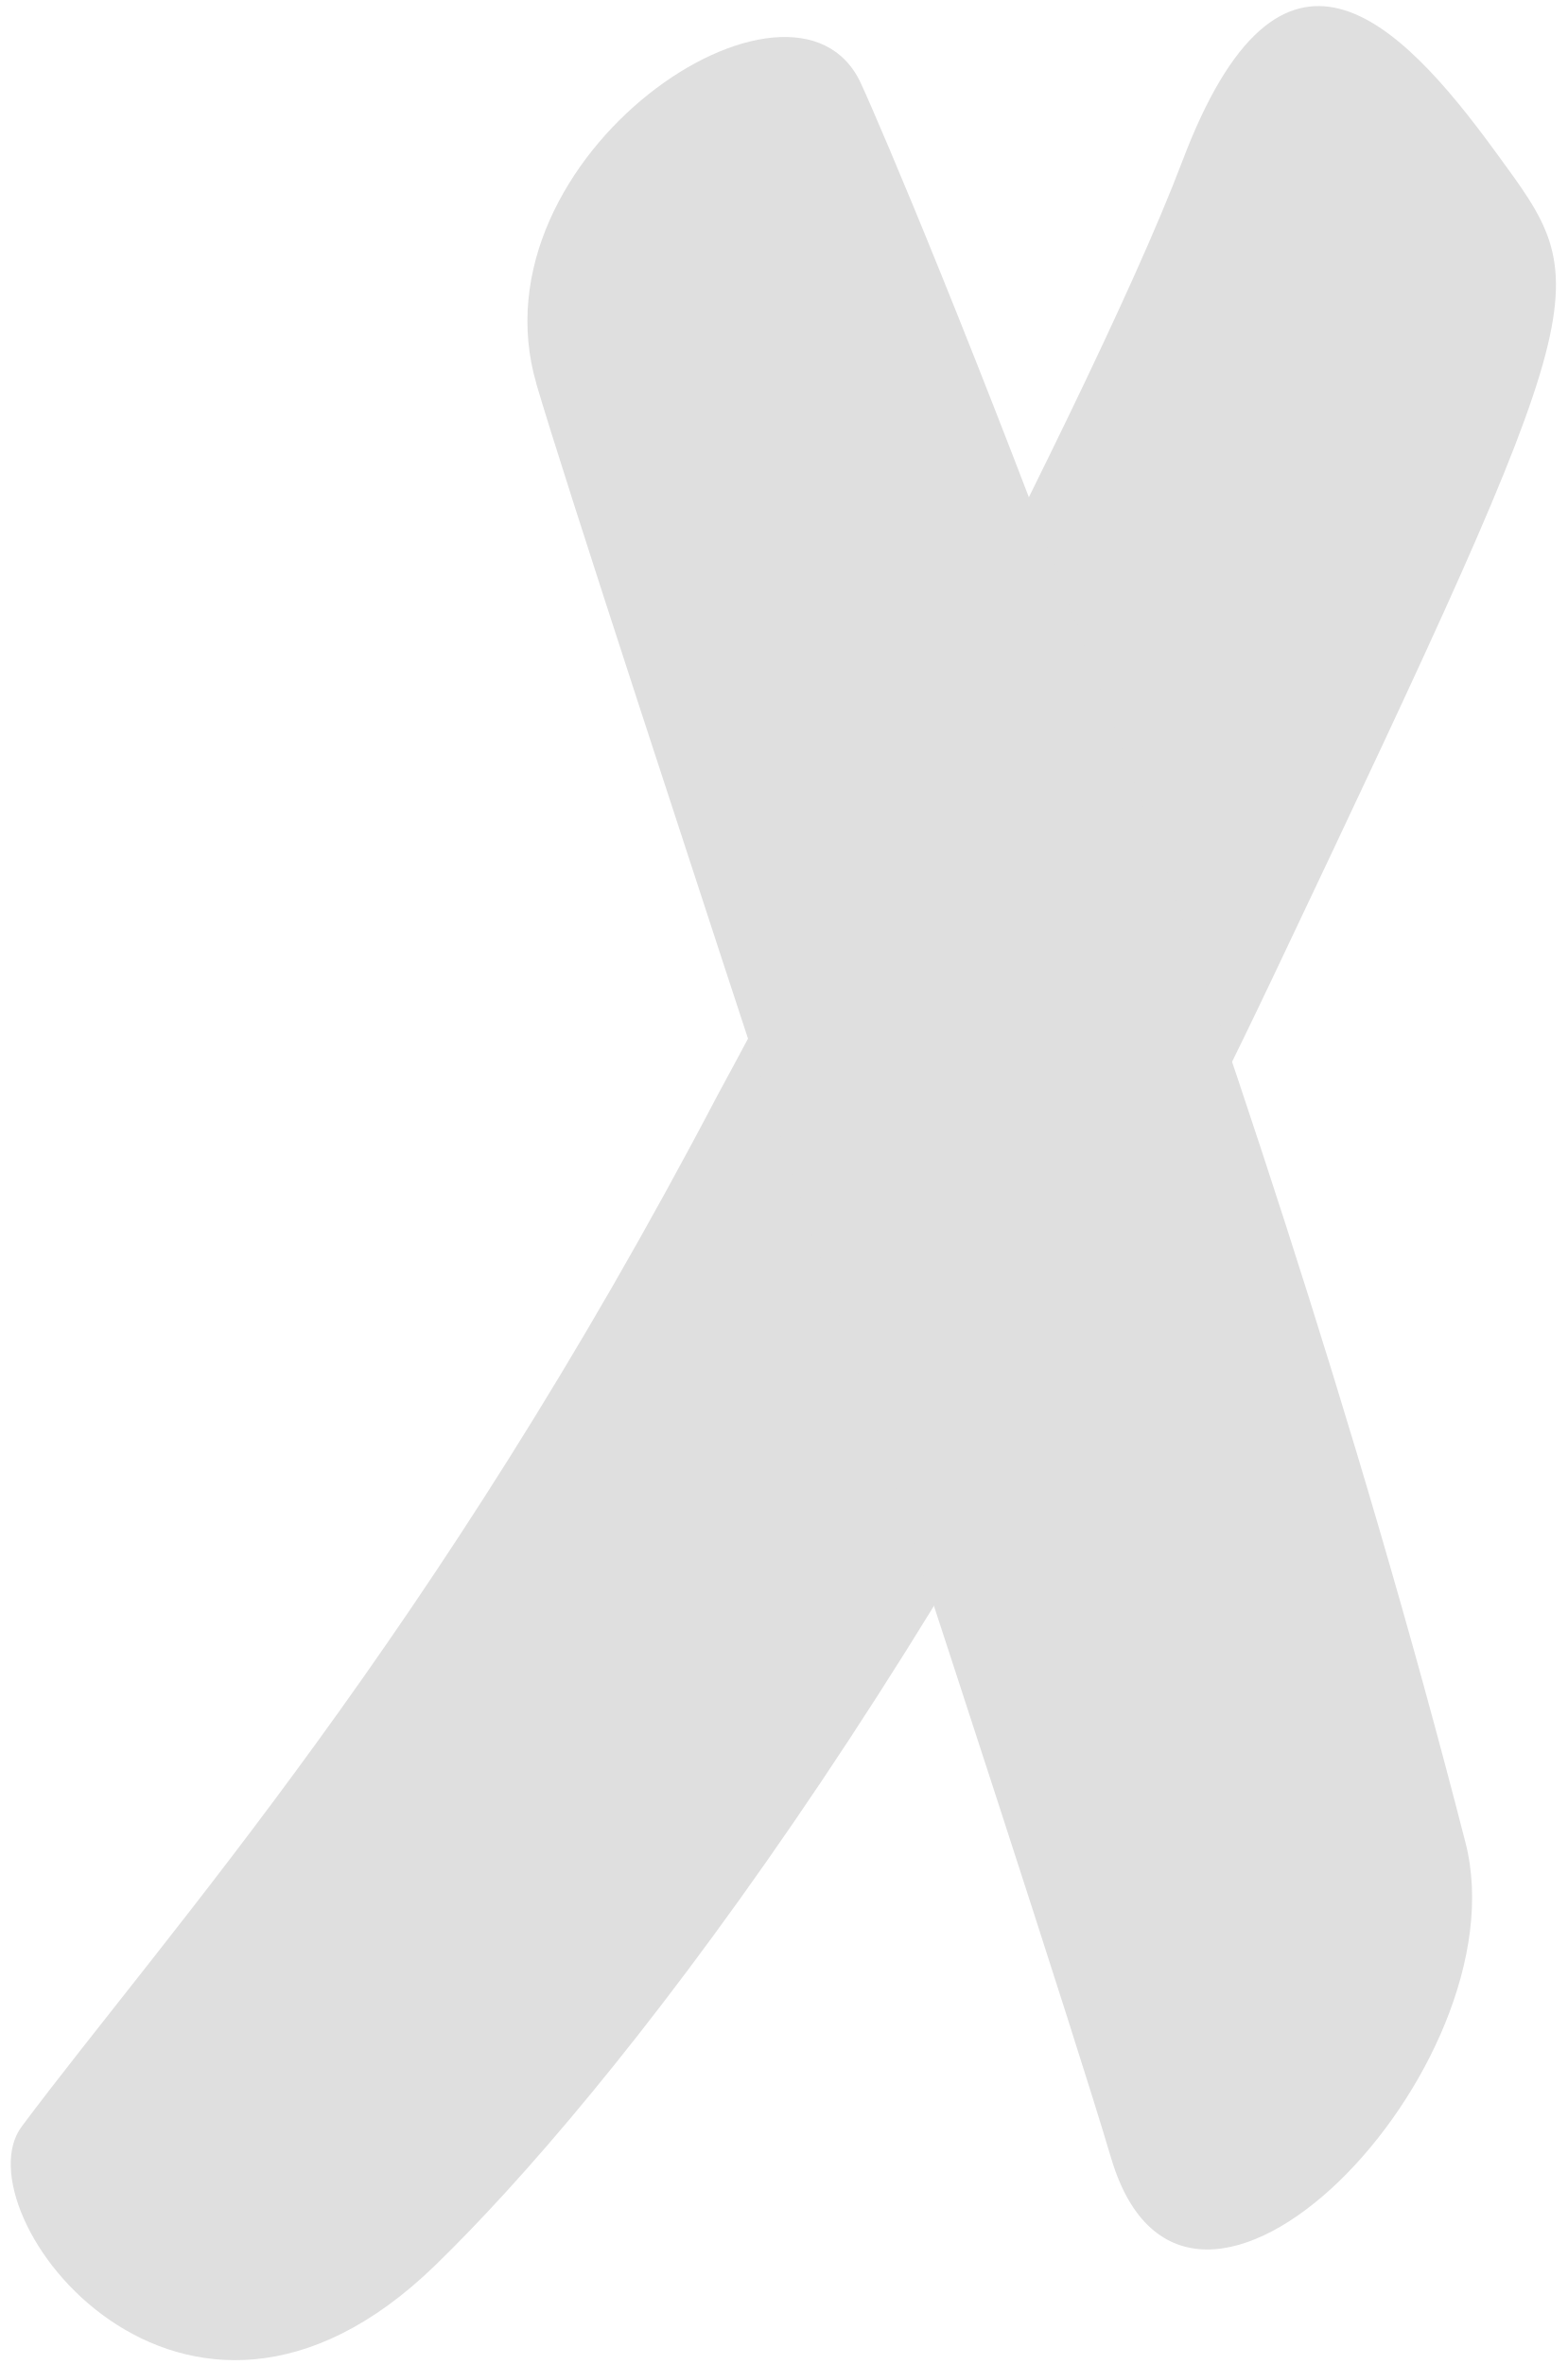
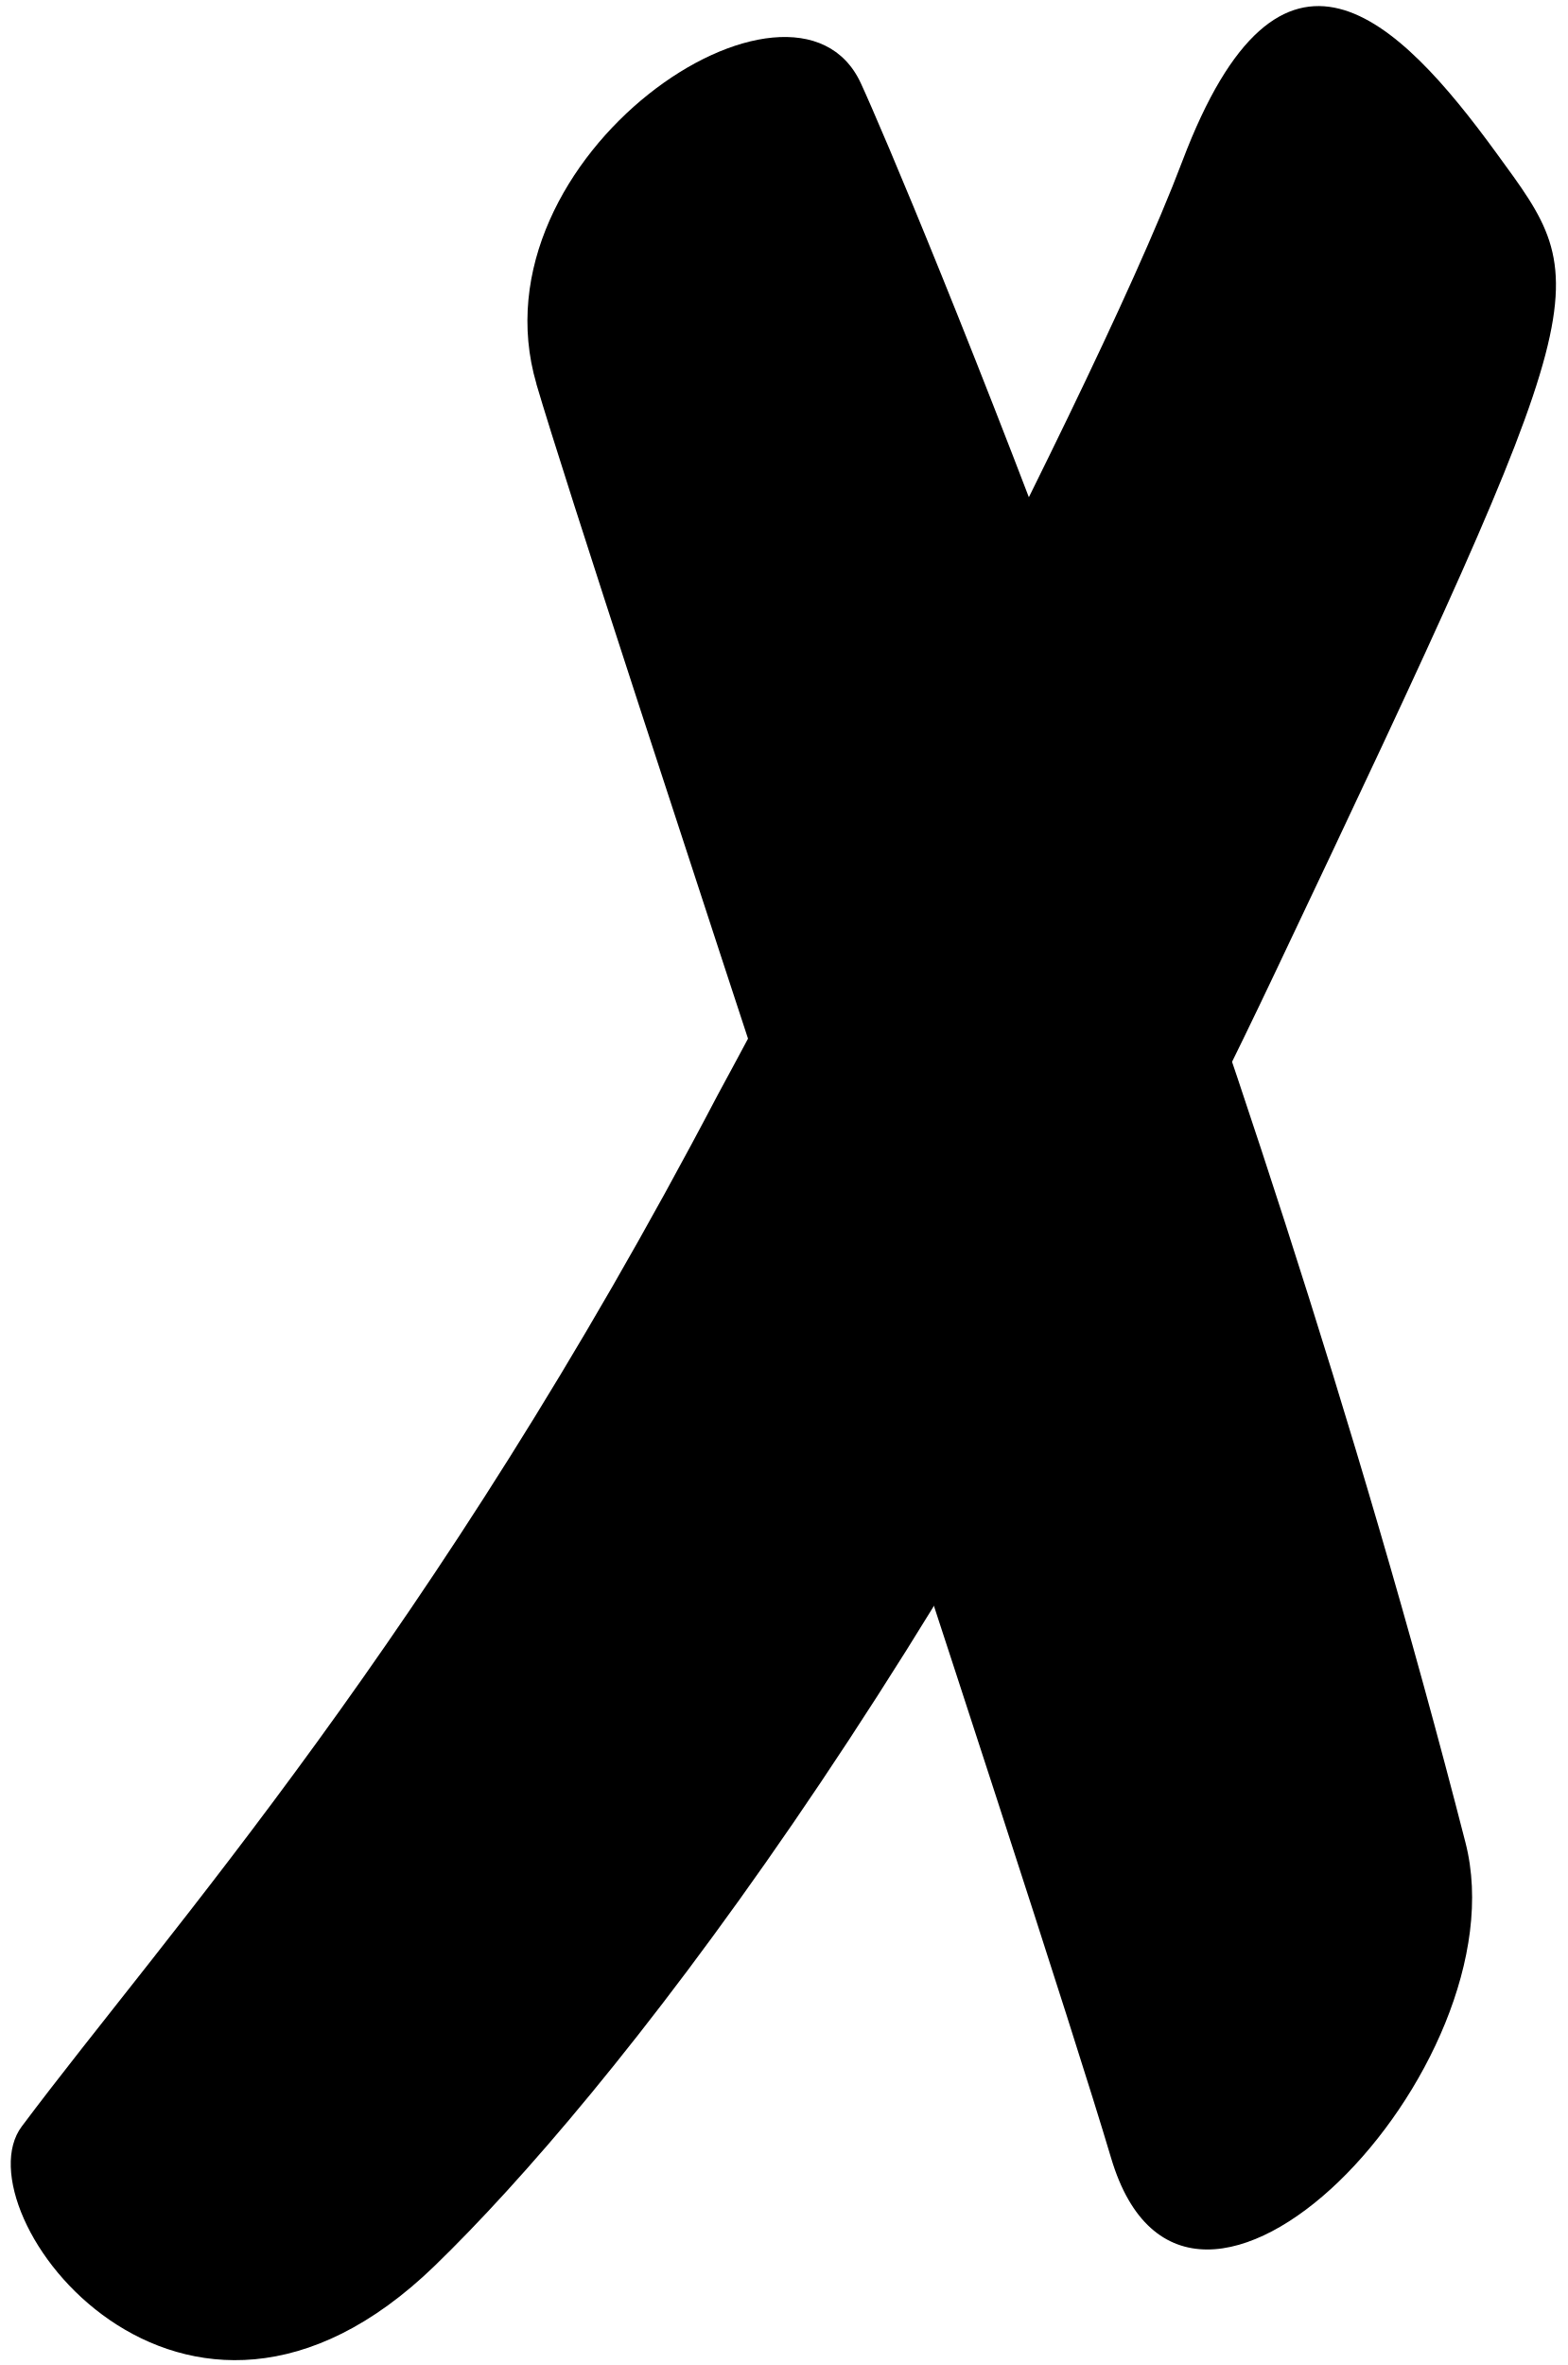
- <svg xmlns="http://www.w3.org/2000/svg" id="Layer_1" version="1.1" viewBox="0 0 195.38 294.67" fill="#dfdfdf">
+ <svg xmlns="http://www.w3.org/2000/svg" id="Layer_1" version="1.1" viewBox="0 0 195.38 294.67" fill="currentColor">
  <path d="M89.49,136.35C53.99,204.07,20.68,240.95,2.71,264.95c-7.96,10.63,20,47.88,51.5,17.33,21.46-20.81,62.7-72.55,104.62-160.91,40.9-86.19,39.94-85.46,27.65-102.33-12.29-16.87-26.86-31.35-39.12,1.04s-57.87,116.27-57.87,116.27Z" />
  <path d="M66.86,47.84C58.51,19.38,99.02-7.51,107.29,10.37c5.01,10.83,48.36,113.89,75.36,219.22,7.18,27.99-34.59,71.53-44.17,39.29-9.58-32.23-64.56-196.96-71.63-221.04Z" />
</svg>
